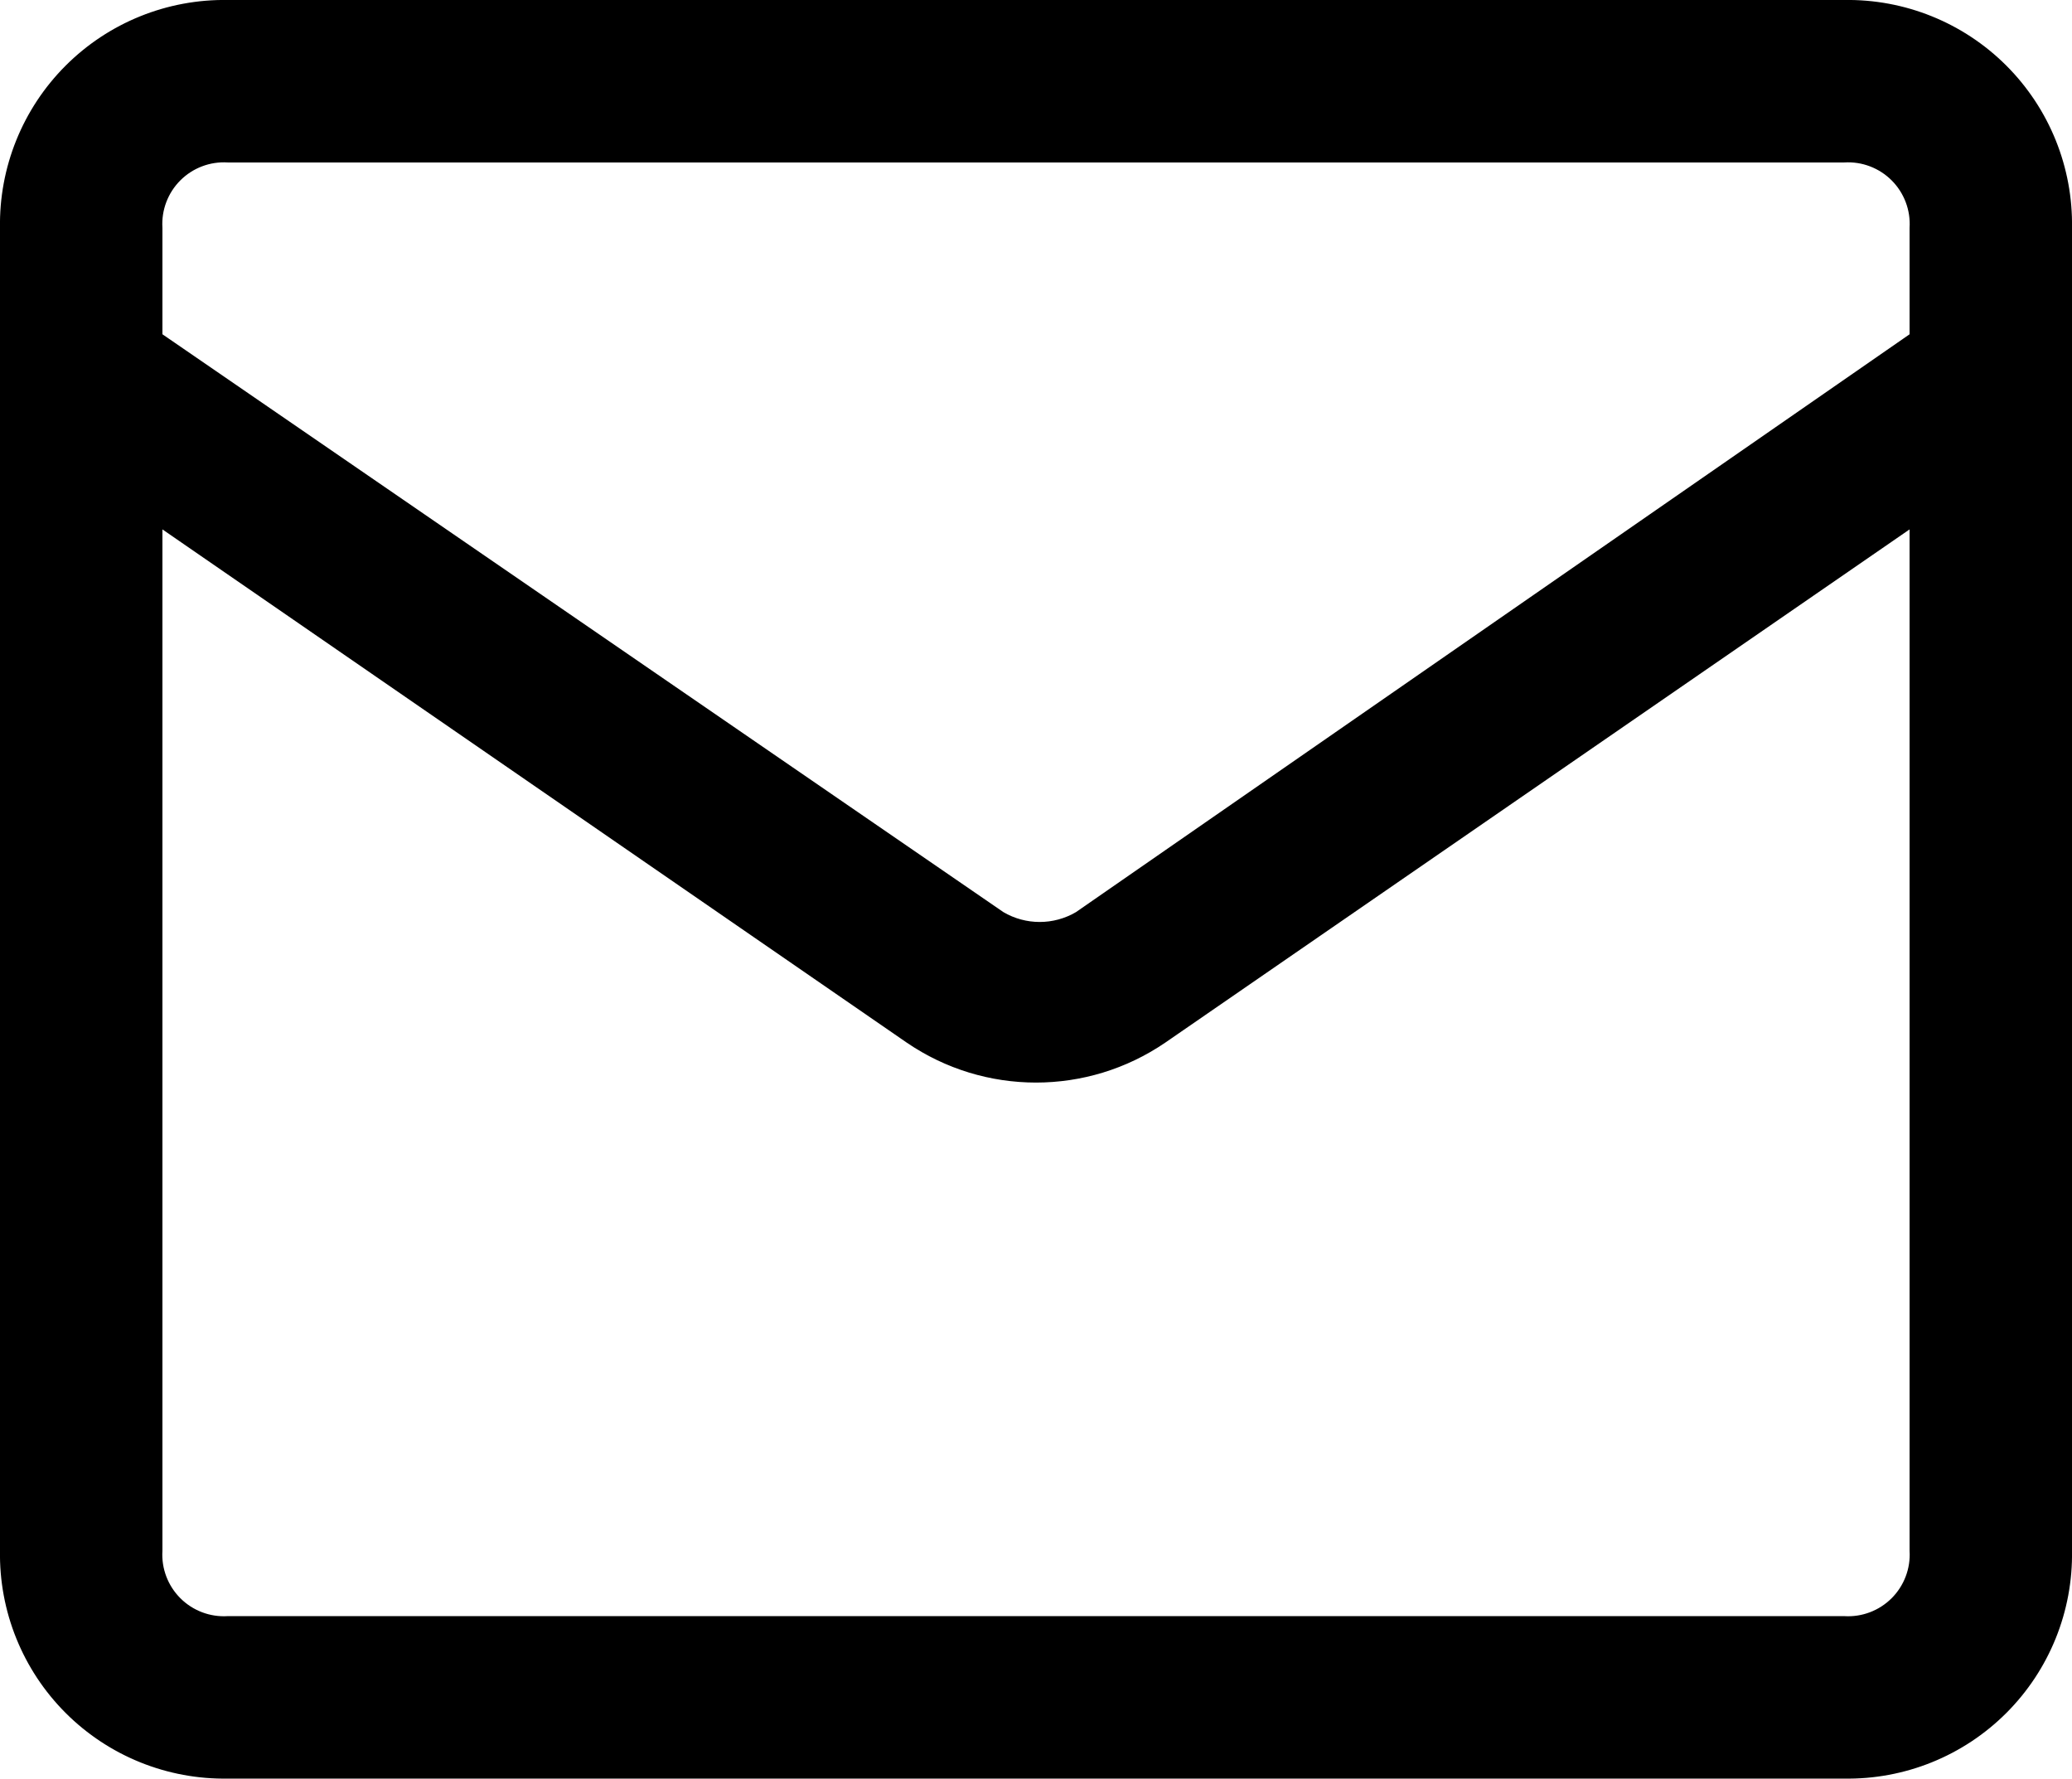
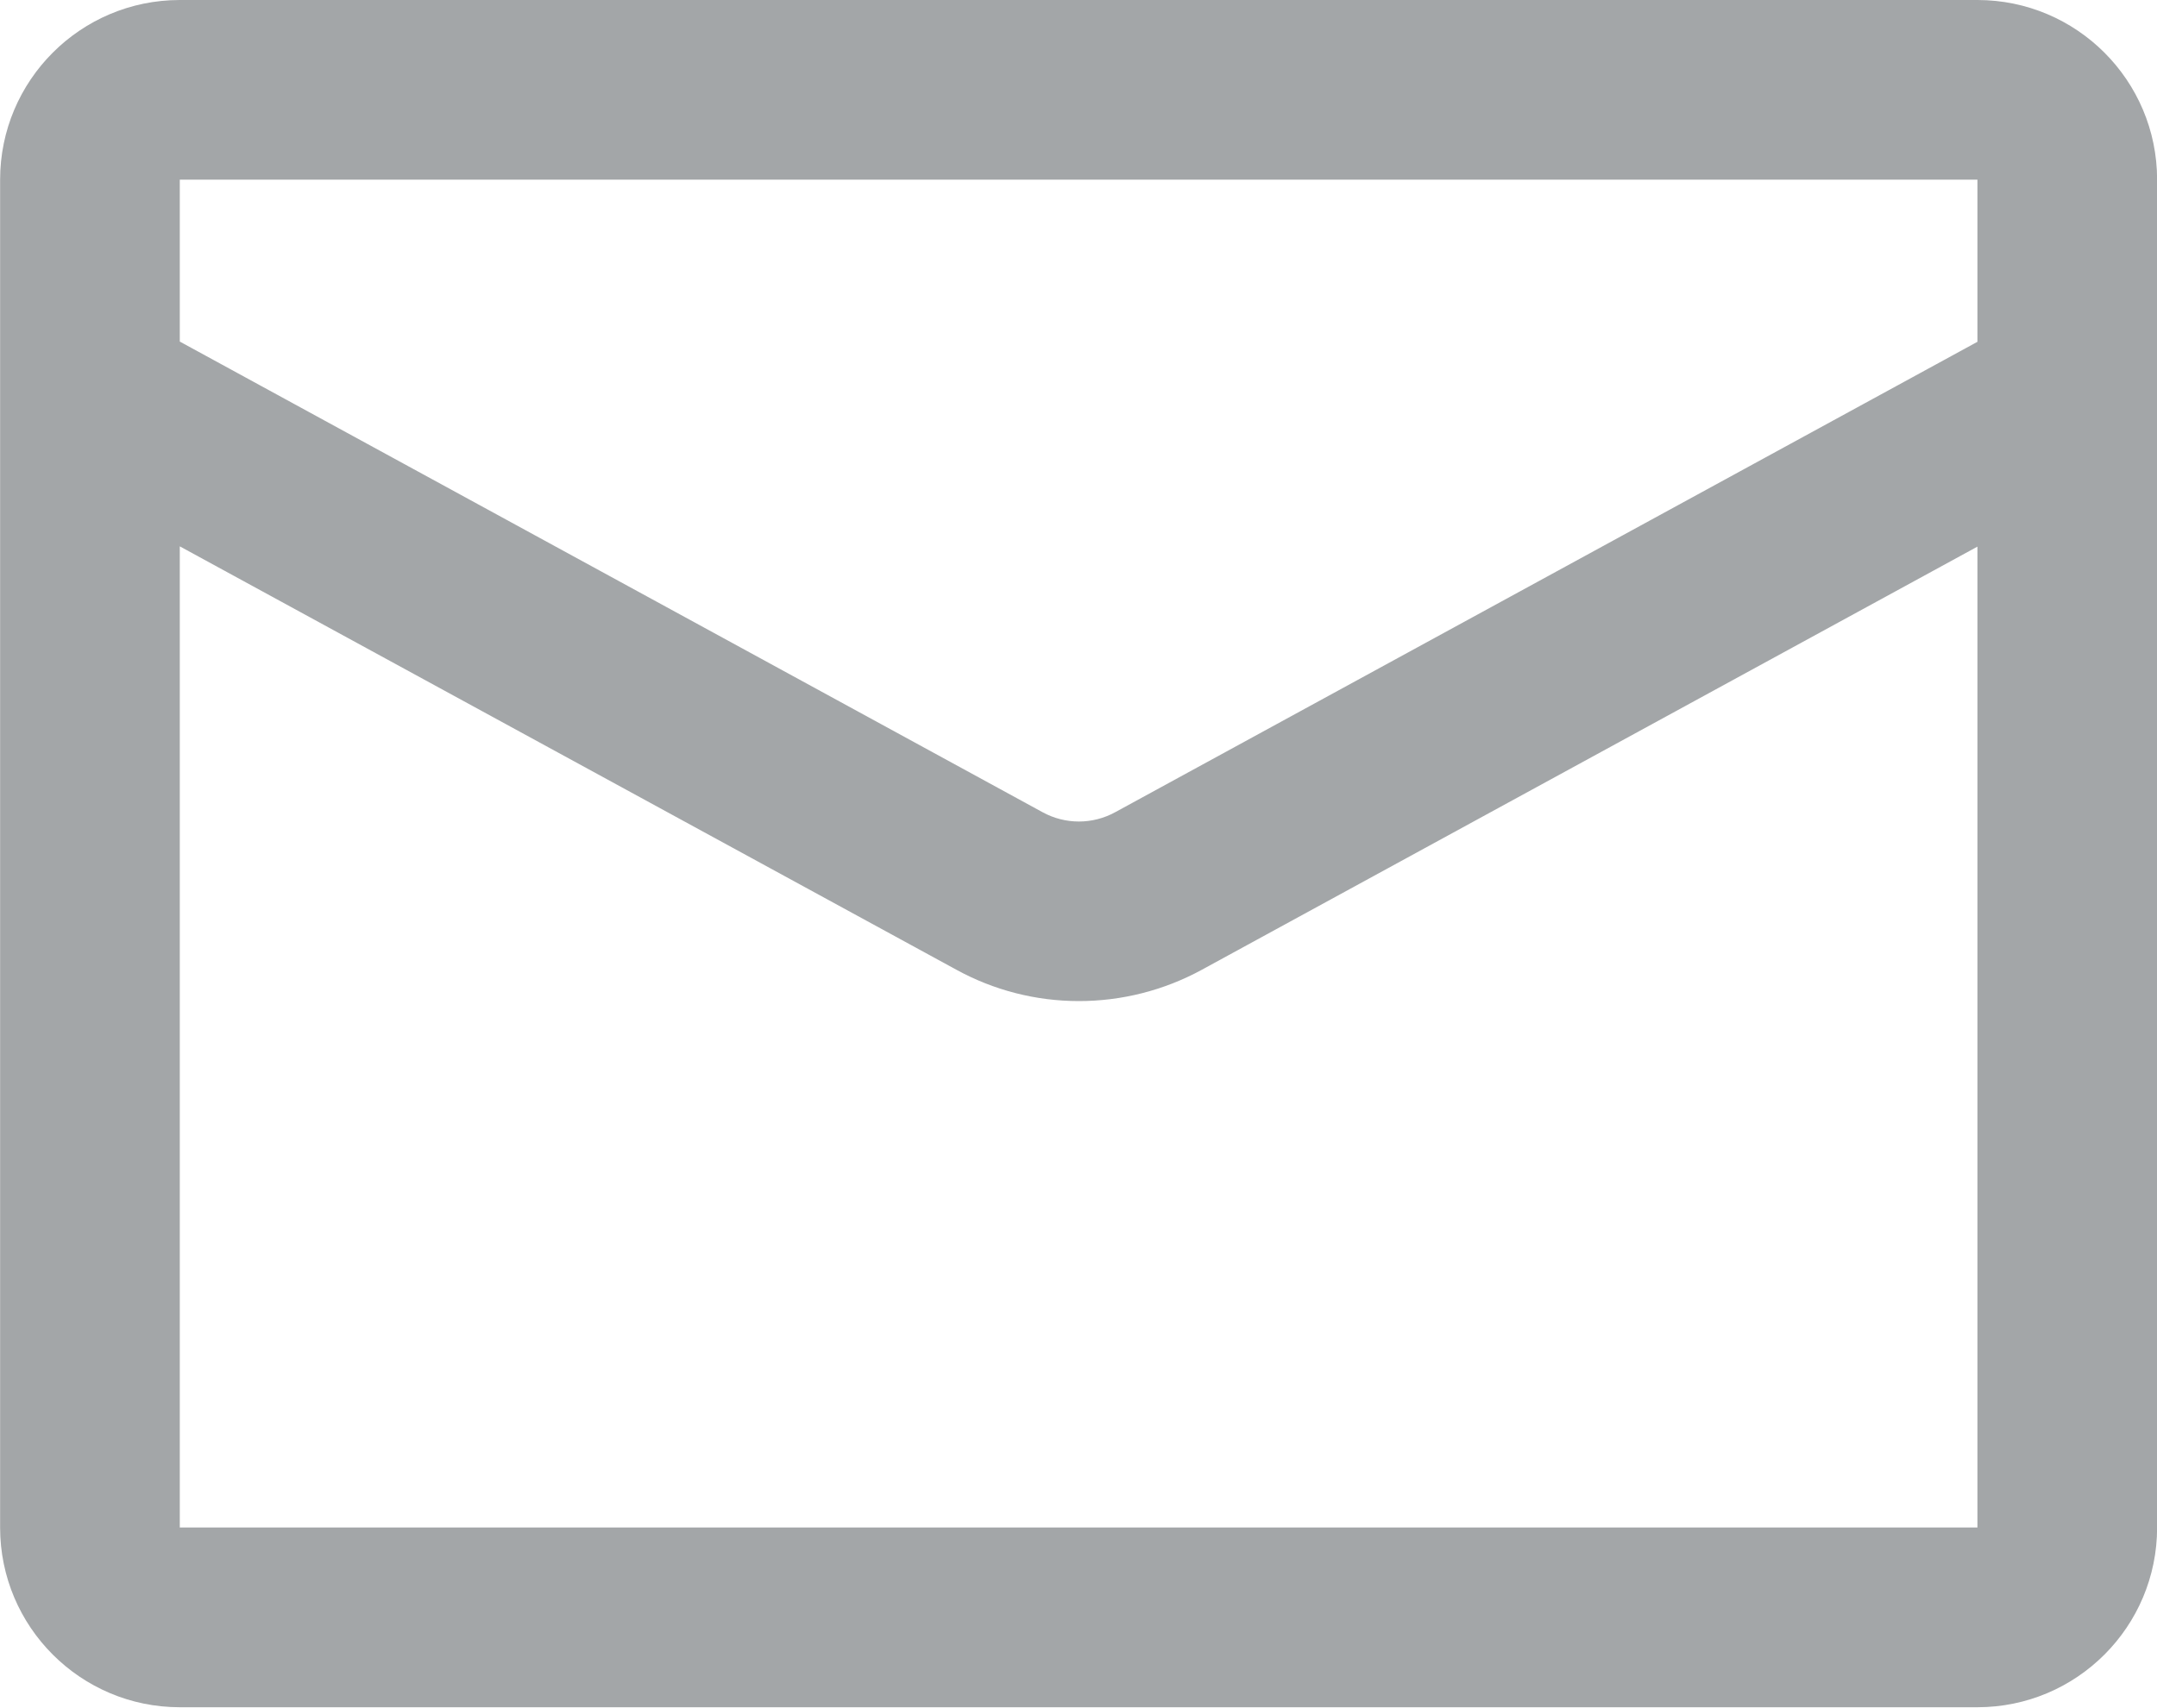
- <svg xmlns="http://www.w3.org/2000/svg" width="26.7" height="22.914" viewBox="0 0 26.7 22.914">
-   <g id="noun_message_3582669" transform="translate(-1.9 -3.9)">
-     <path id="Path_4" data-name="Path 4" d="M25.661,4H4.839A2.789,2.789,0,0,0,2,6.839V23.875a2.789,2.789,0,0,0,2.839,2.839H25.661A2.789,2.789,0,0,0,28.5,23.875V6.839A2.789,2.789,0,0,0,25.661,4ZM4.839,5.893H25.661a.894.894,0,0,1,.946.946v1.42L15.818,15.736a1.025,1.025,0,0,1-1.041,0L3.893,8.259V6.839A.894.894,0,0,1,4.839,5.893ZM25.661,24.821H4.839a.894.894,0,0,1-.946-.946V10.53l9.748,6.72a2.853,2.853,0,0,0,3.218,0l9.748-6.72V23.875A.894.894,0,0,1,25.661,24.821Z" stroke="#000" stroke-width="0.2" />
+ <svg xmlns="http://www.w3.org/2000/svg" width="20" height="15.833" viewBox="0 0 20 15.833">
+   <g id="noun_Email_534775" transform="translate(0.001 -3)">
+     <g id="Group_35" data-name="Group 35" transform="translate(-0.001 3)">
+       <path id="Path_347" data-name="Path 347" d="M18.334,18.833H1.666A1.667,1.667,0,0,1,0,17.167V4.666A1.667,1.667,0,0,1,1.666,3H18.334A1.667,1.667,0,0,1,20,4.666v12.5A1.667,1.667,0,0,1,18.334,18.833Zm0-14.167H1.666v12.5H18.334l0-12.5ZM10,12.284a2.359,2.359,0,0,1-1.134-.291L.434,7.395a.833.833,0,0,1,.8-1.463l8.431,4.6a.7.7,0,0,0,.675,0l8.43-4.6a.833.833,0,0,1,.8,1.463l-8.43,4.6A2.38,2.38,0,0,1,10,12.284Z" transform="translate(0.001 -3)" fill="#a3a6a8" />
+     </g>
  </g>
</svg>
